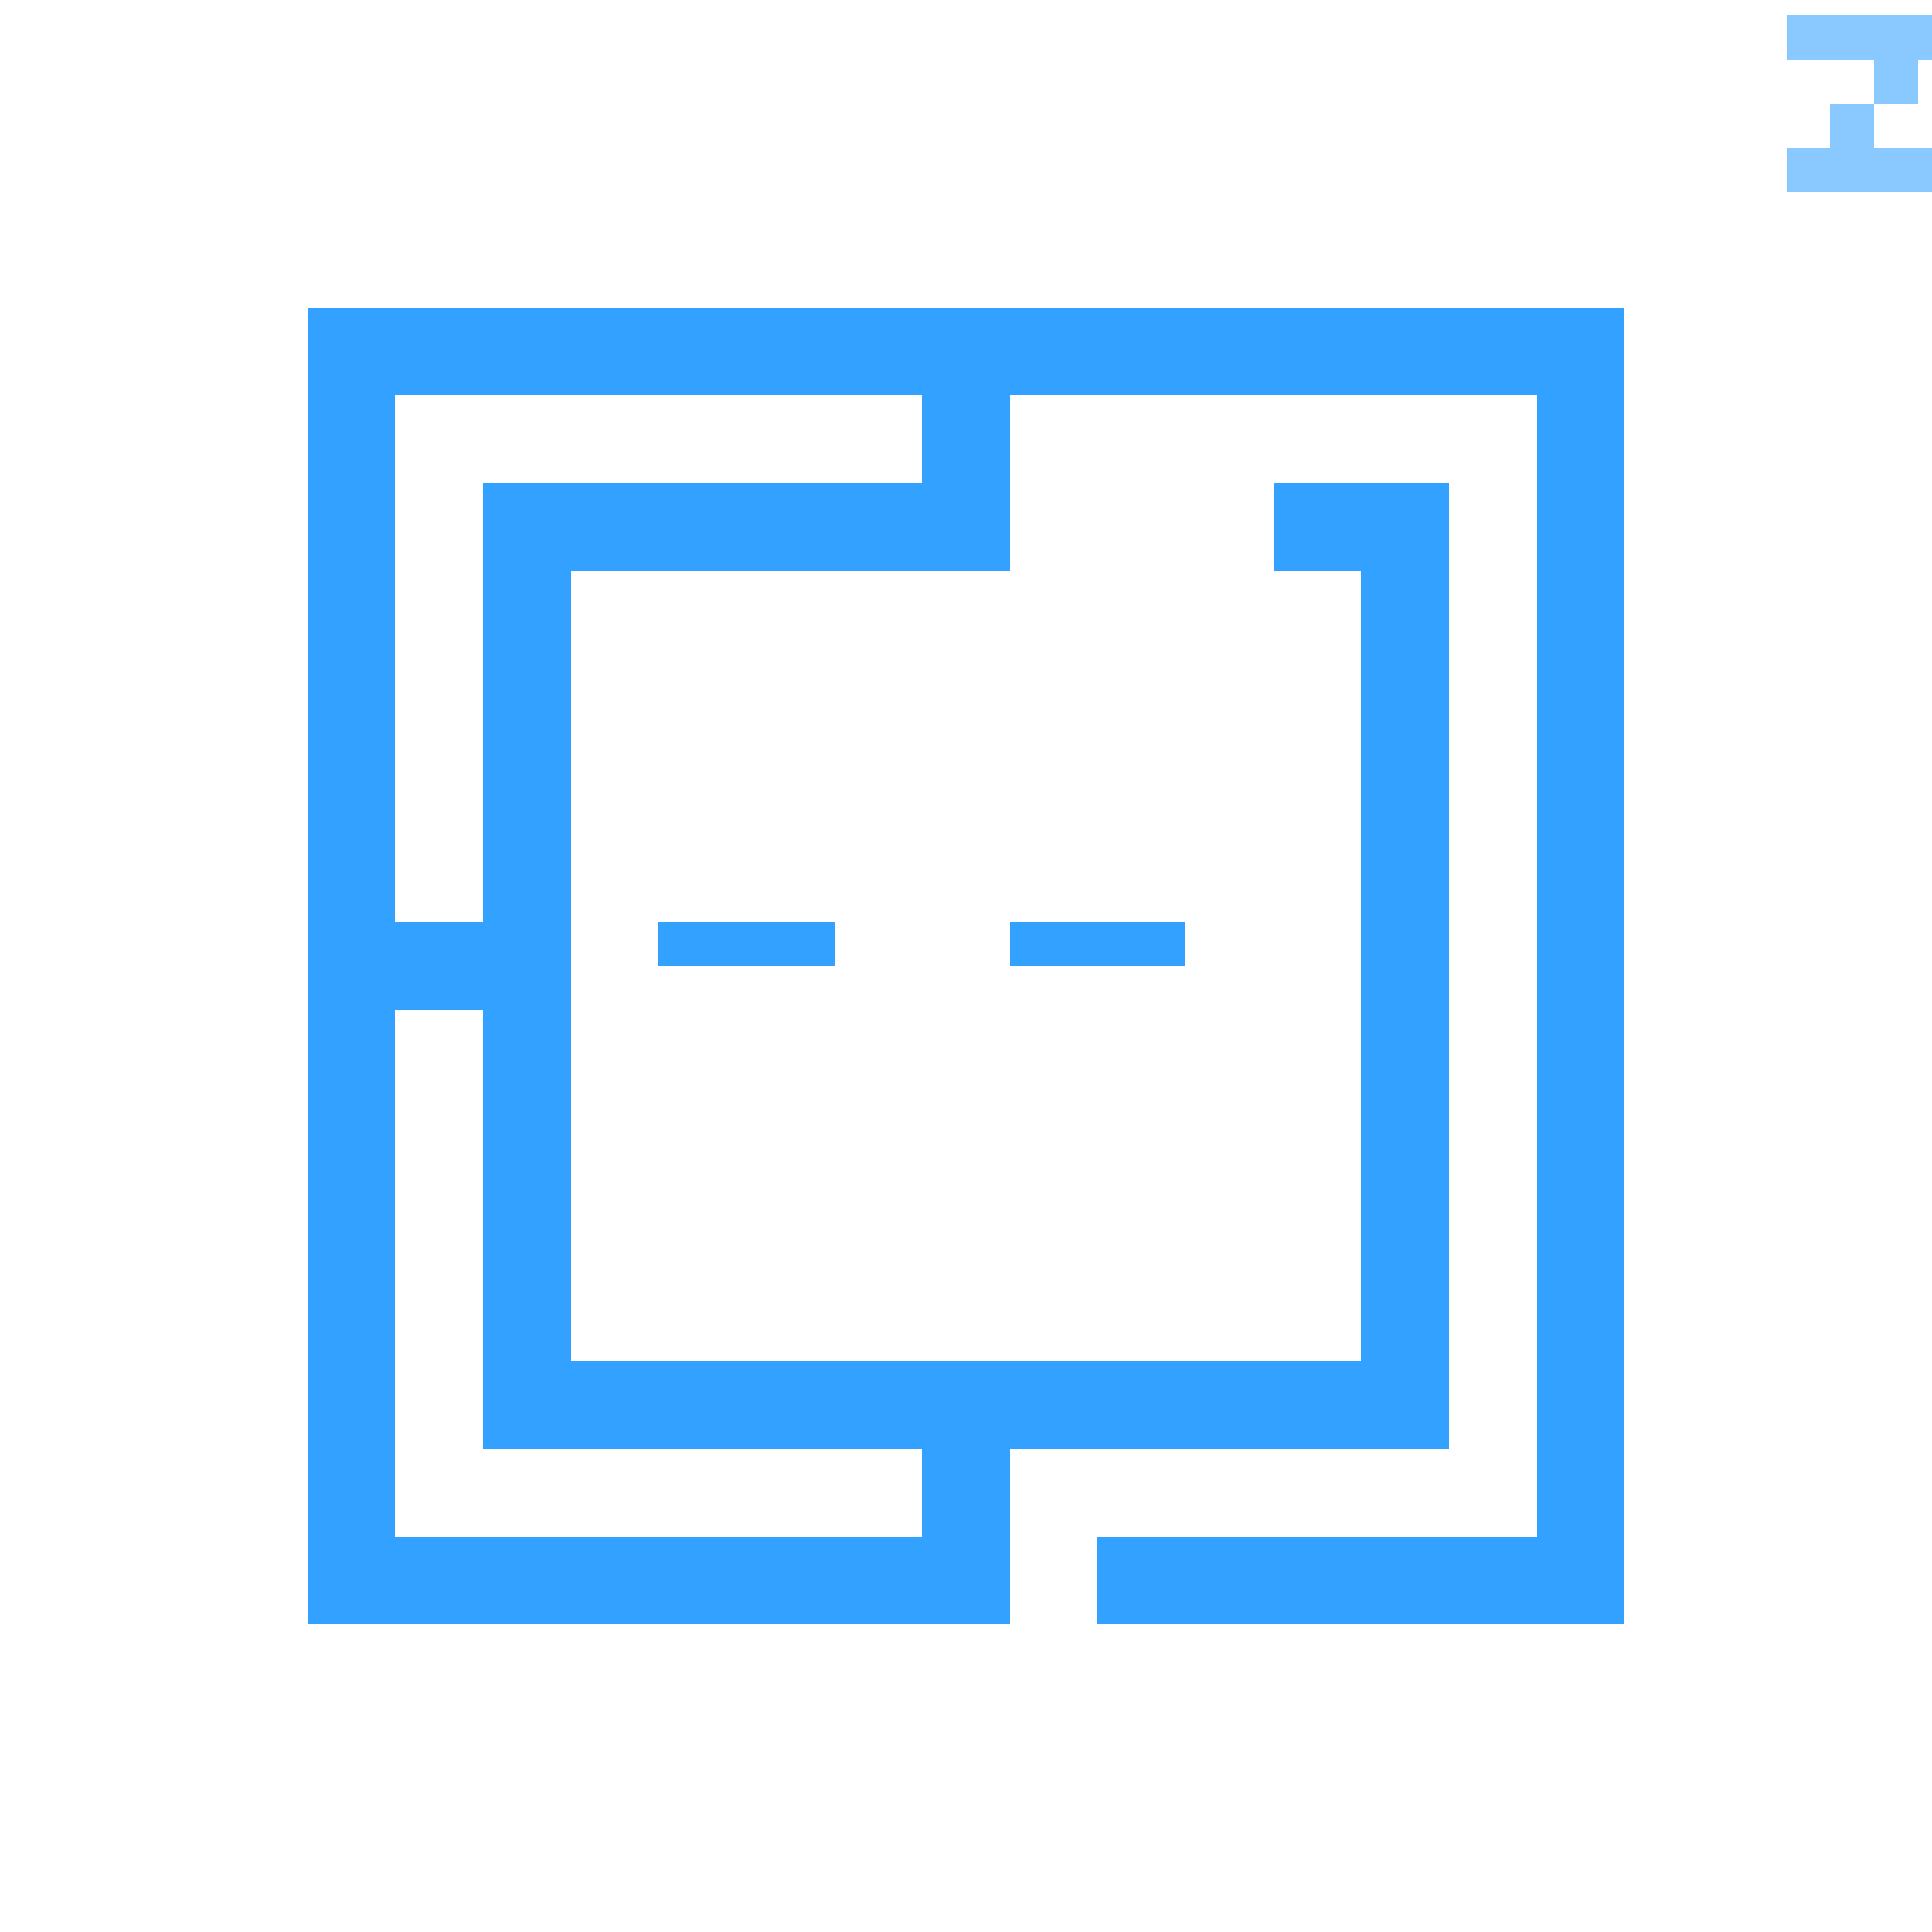
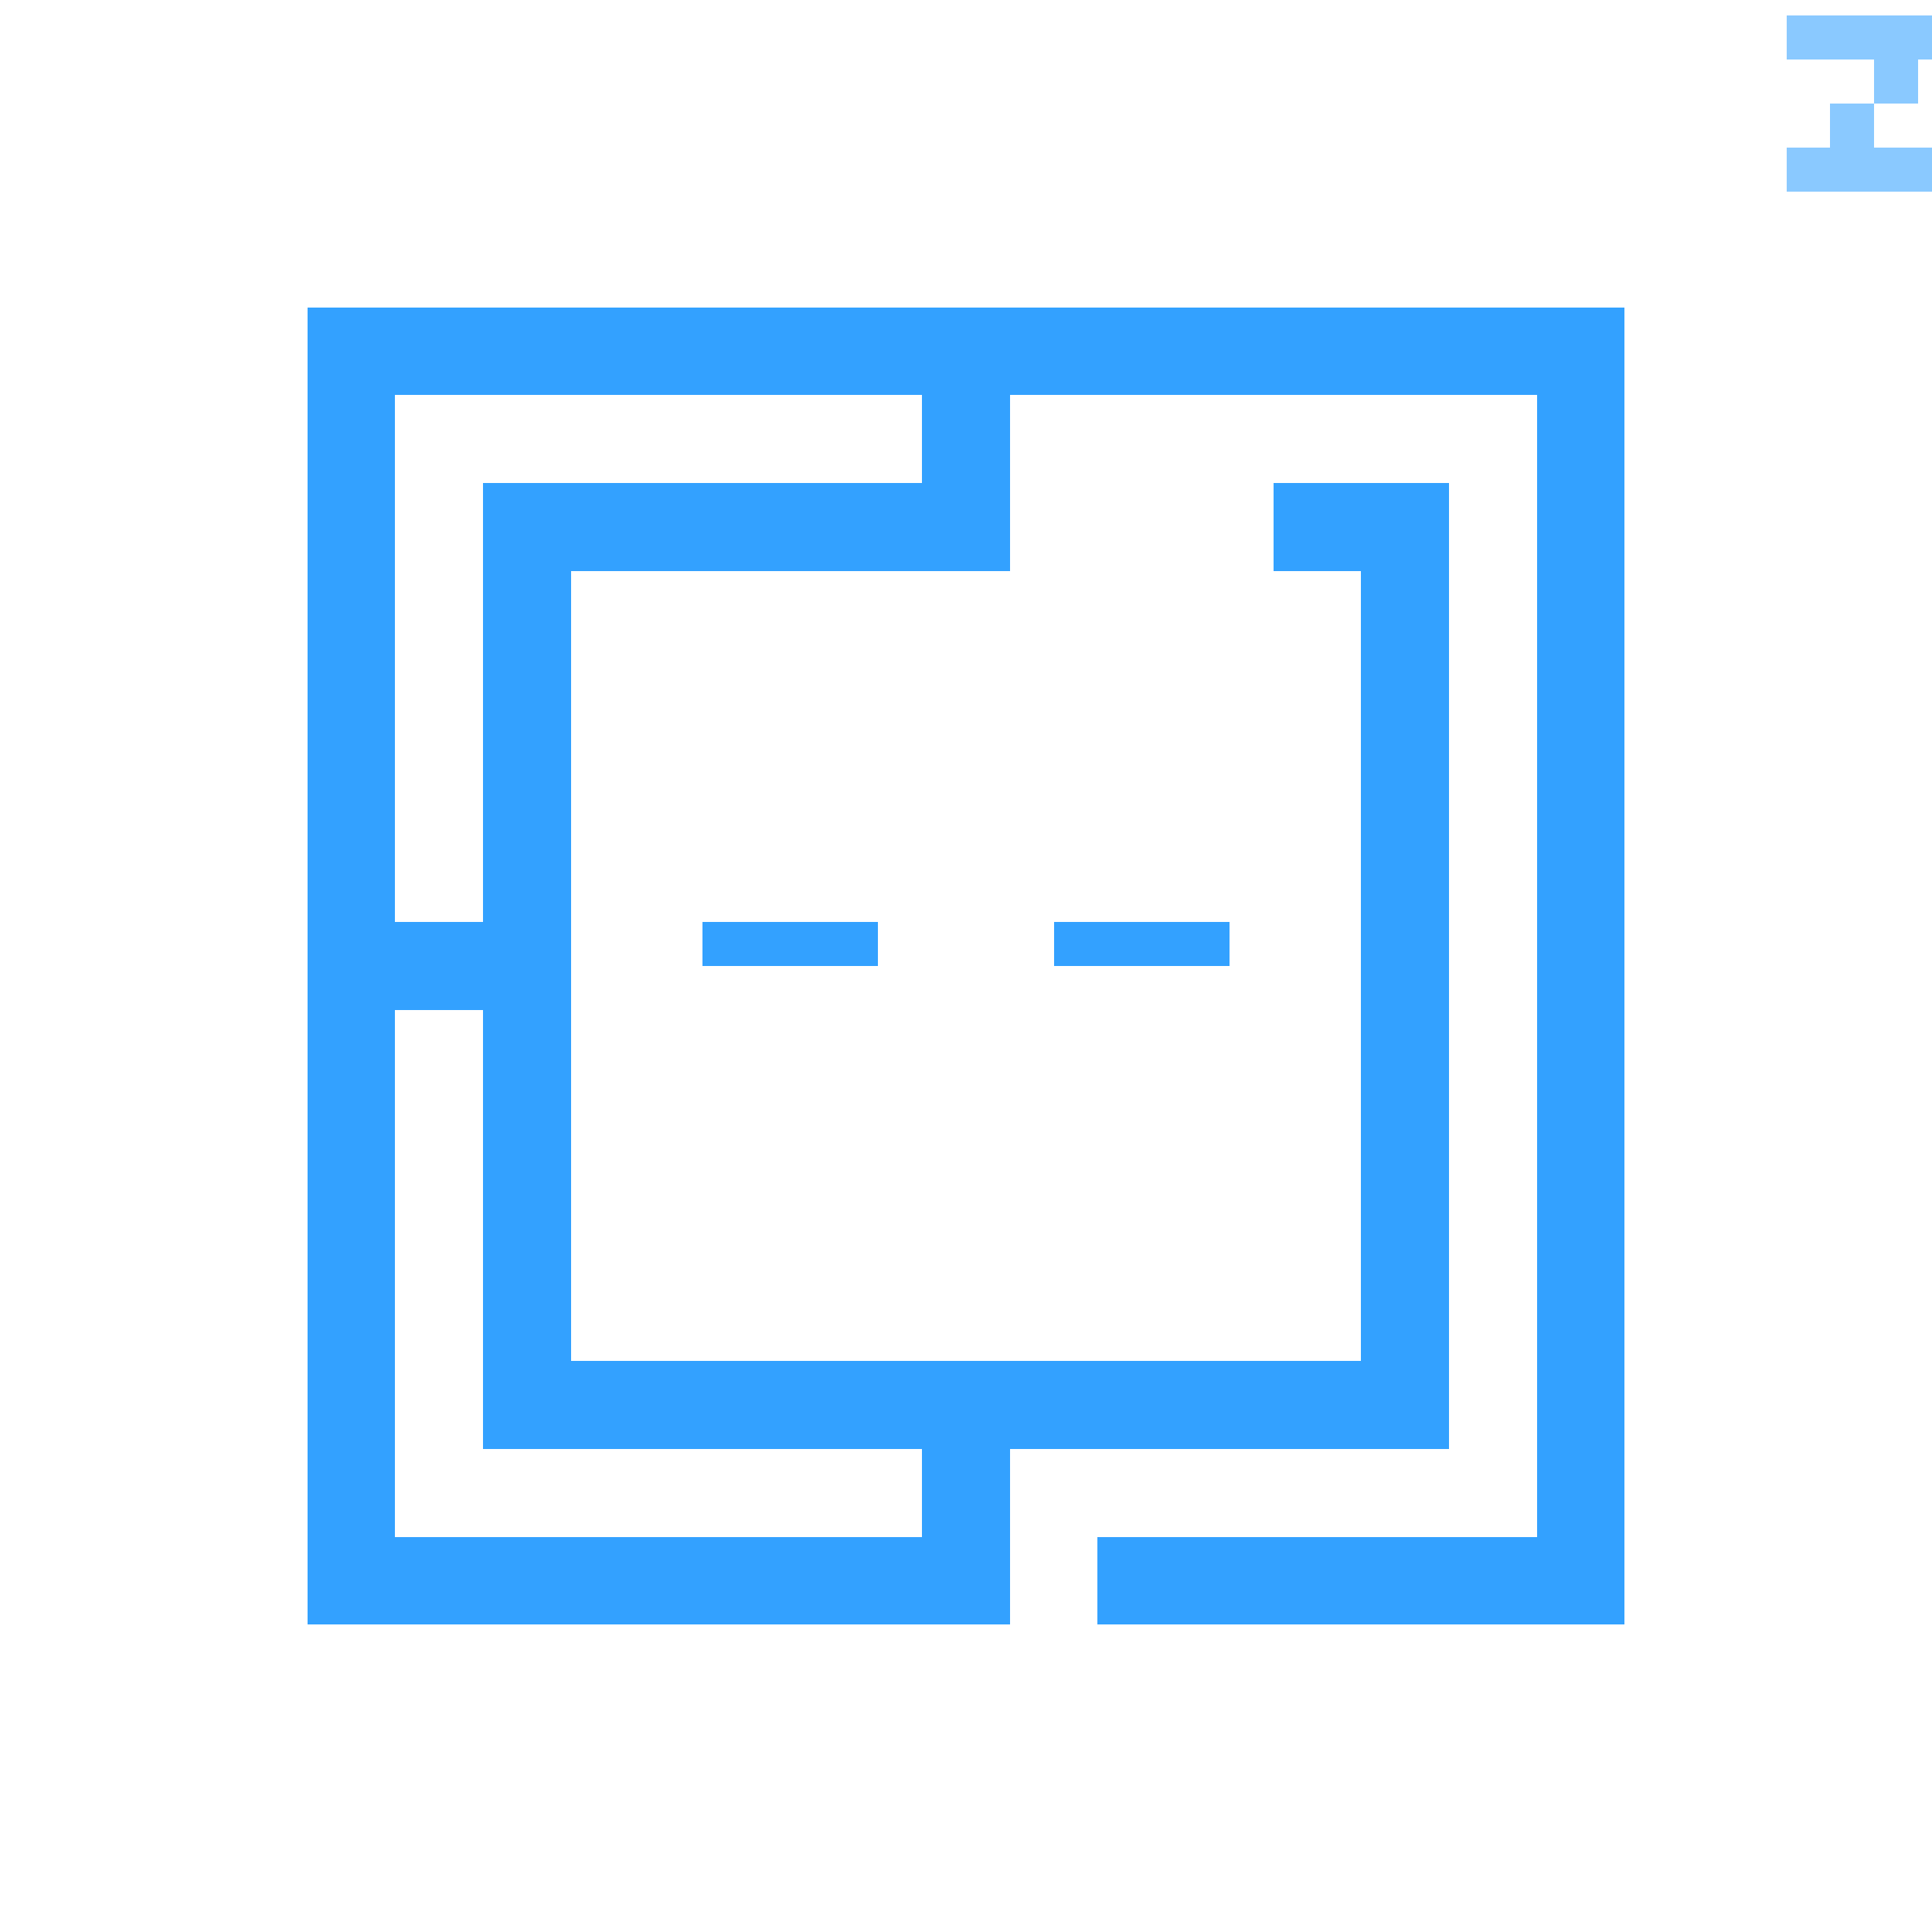
<svg xmlns="http://www.w3.org/2000/svg" viewBox="0 0 440 440" width="88" height="88" fill="#33a1ff" shape-rendering="crispEdges" role="img" aria-label="Omi is asleep">
  <rect x="210" y="90" width="20" height="20" />
  <rect x="90" y="210" width="20" height="20" />
  <rect x="210" y="330" width="20" height="20" />
  <rect x="110" y="110" width="120" height="20" />
  <rect x="290" y="110" width="40" height="20" />
  <rect x="110" y="130" width="20" height="180" />
  <rect x="310" y="130" width="20" height="180" />
  <rect x="110" y="310" width="220" height="20" />
  <rect x="70" y="70" width="300" height="20" />
  <rect x="70" y="90" width="20" height="260" />
  <rect x="350" y="90" width="20" height="260" />
  <rect x="70" y="350" width="160" height="20" />
  <rect x="250" y="350" width="120" height="20" />
-   <rect x="150" y="210" width="40" height="10" />
-   <rect x="230" y="210" width="40" height="10" />
+   <rect x="160" y="210" width="40" height="10" />
+   <rect x="240" y="210" width="40" height="10" />
  <rect x="406.85" y="3.57" width="33.15" height="10" opacity="0.574" />
  <rect x="426.85" y="13.57" width="10" height="10" opacity="0.574" />
  <rect x="416.85" y="23.57" width="10" height="10" opacity="0.574" />
  <rect x="406.85" y="33.57" width="33.15" height="10" opacity="0.574" />
</svg>
